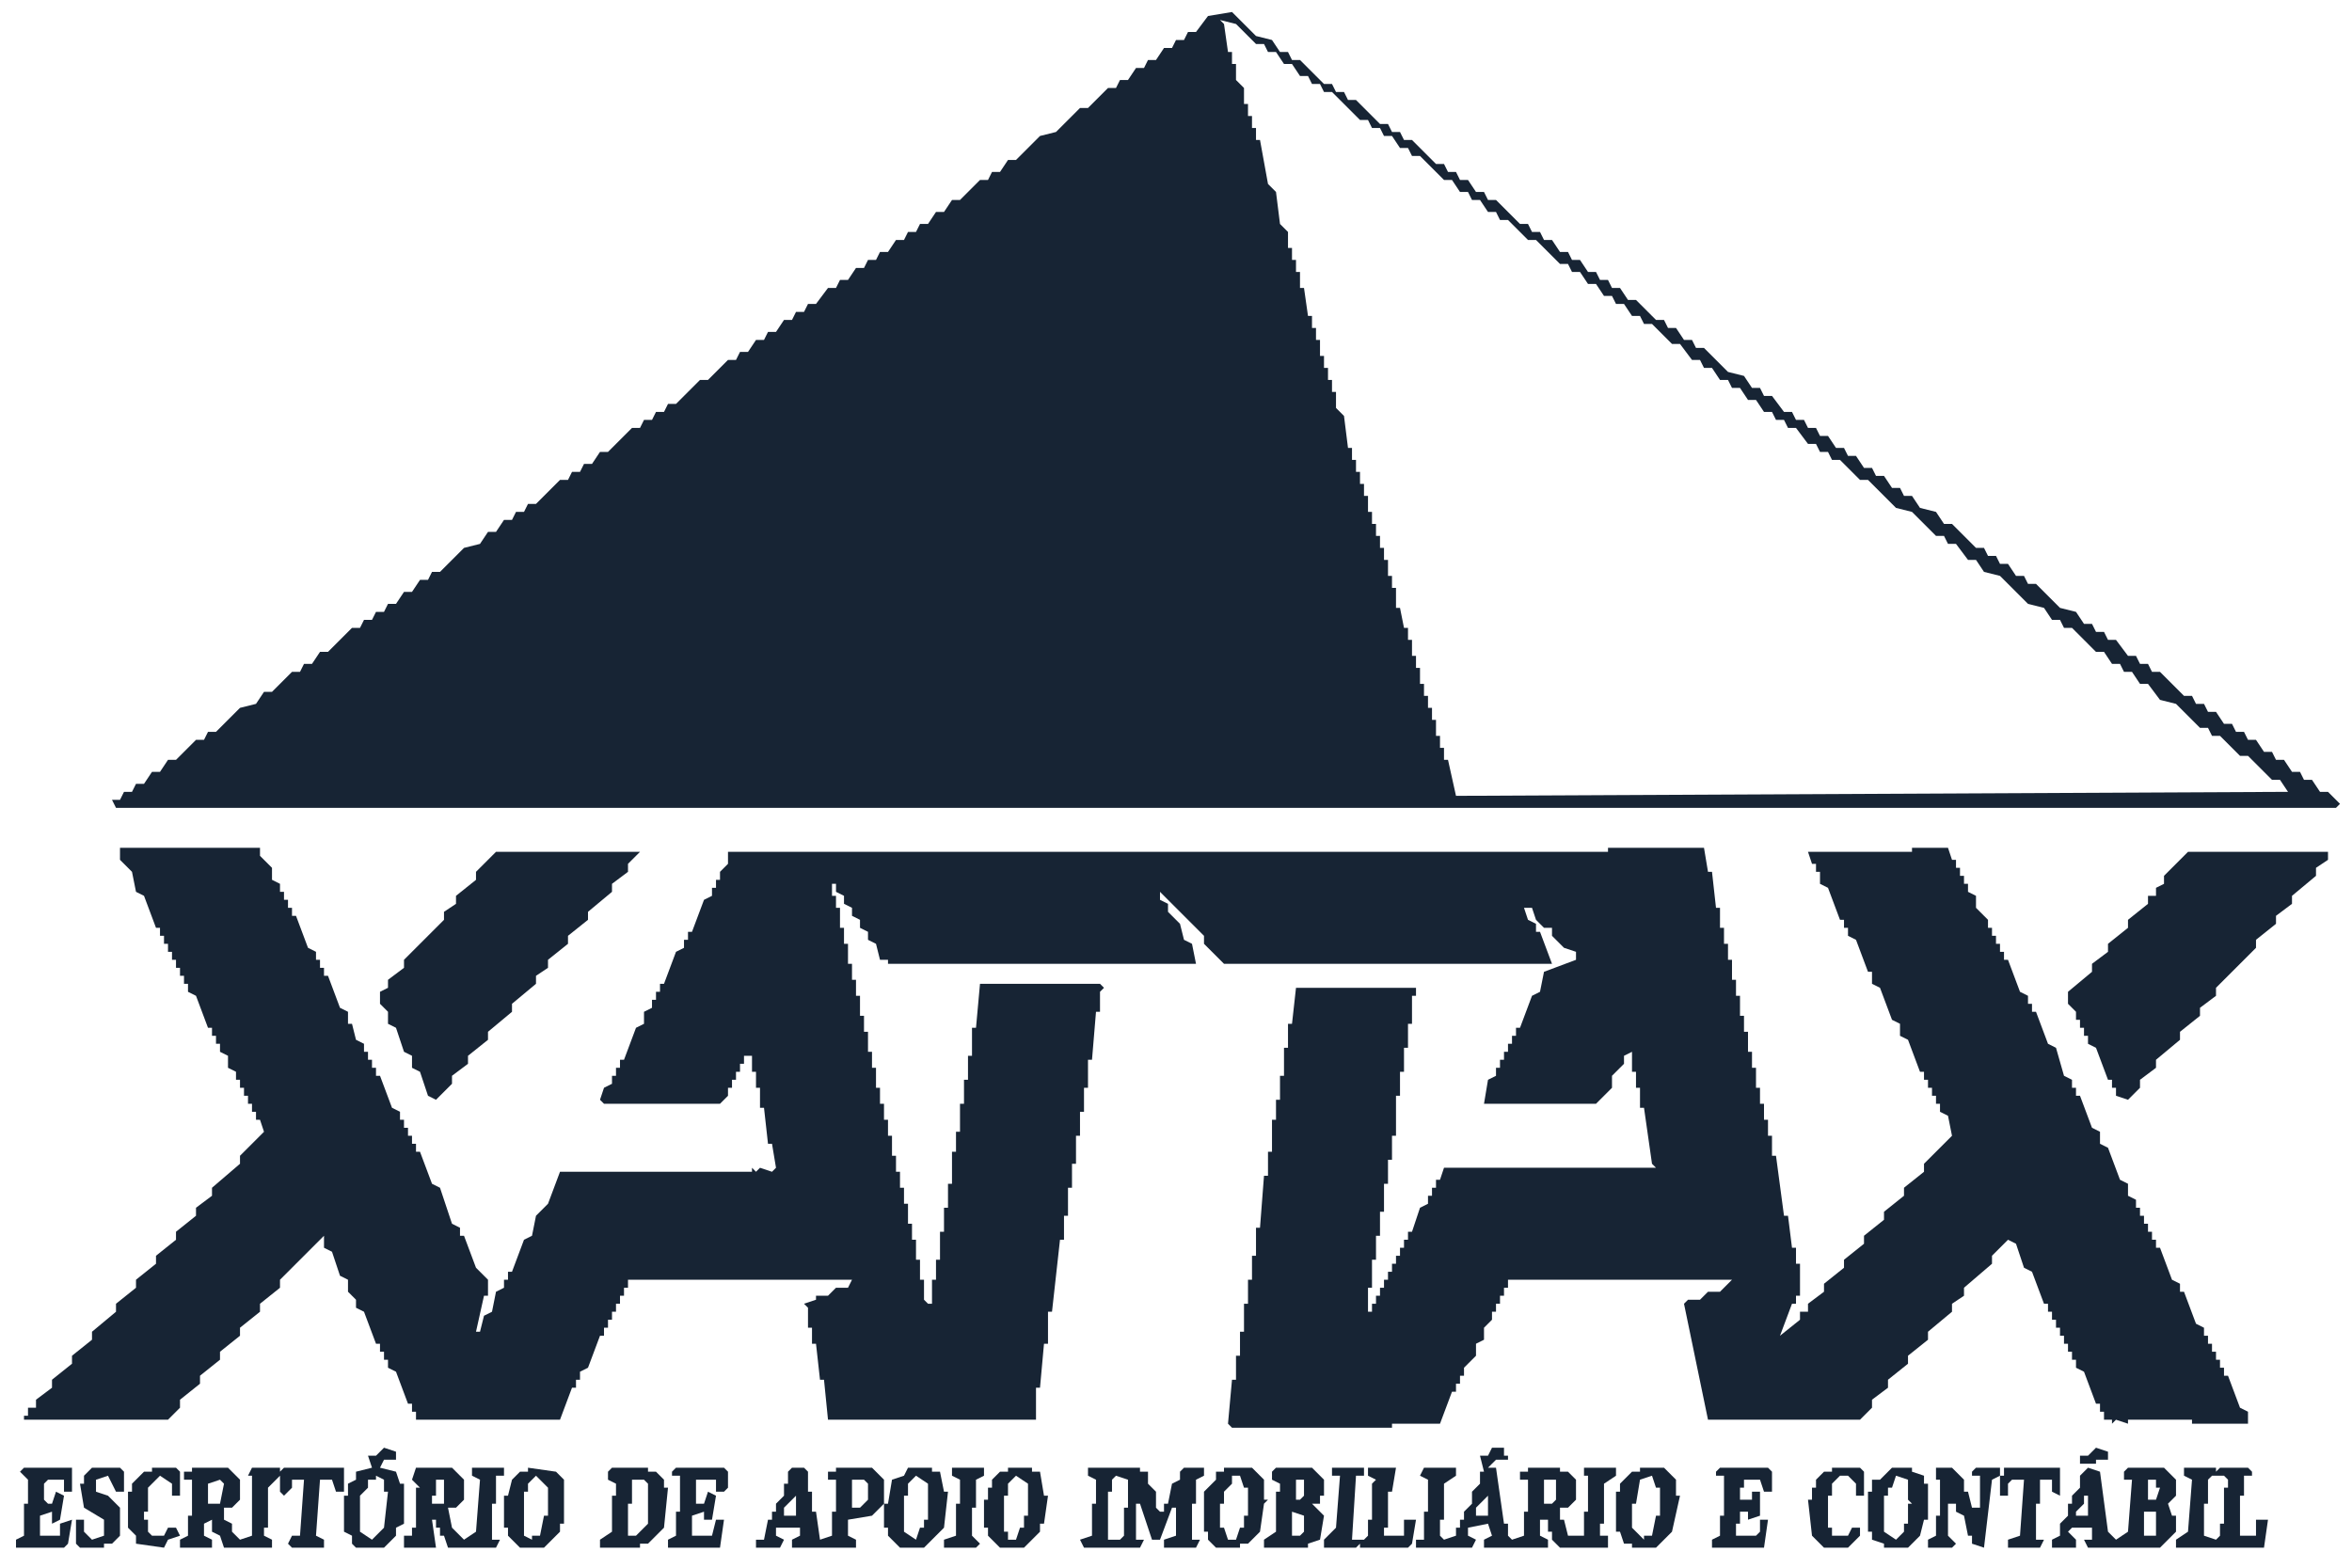
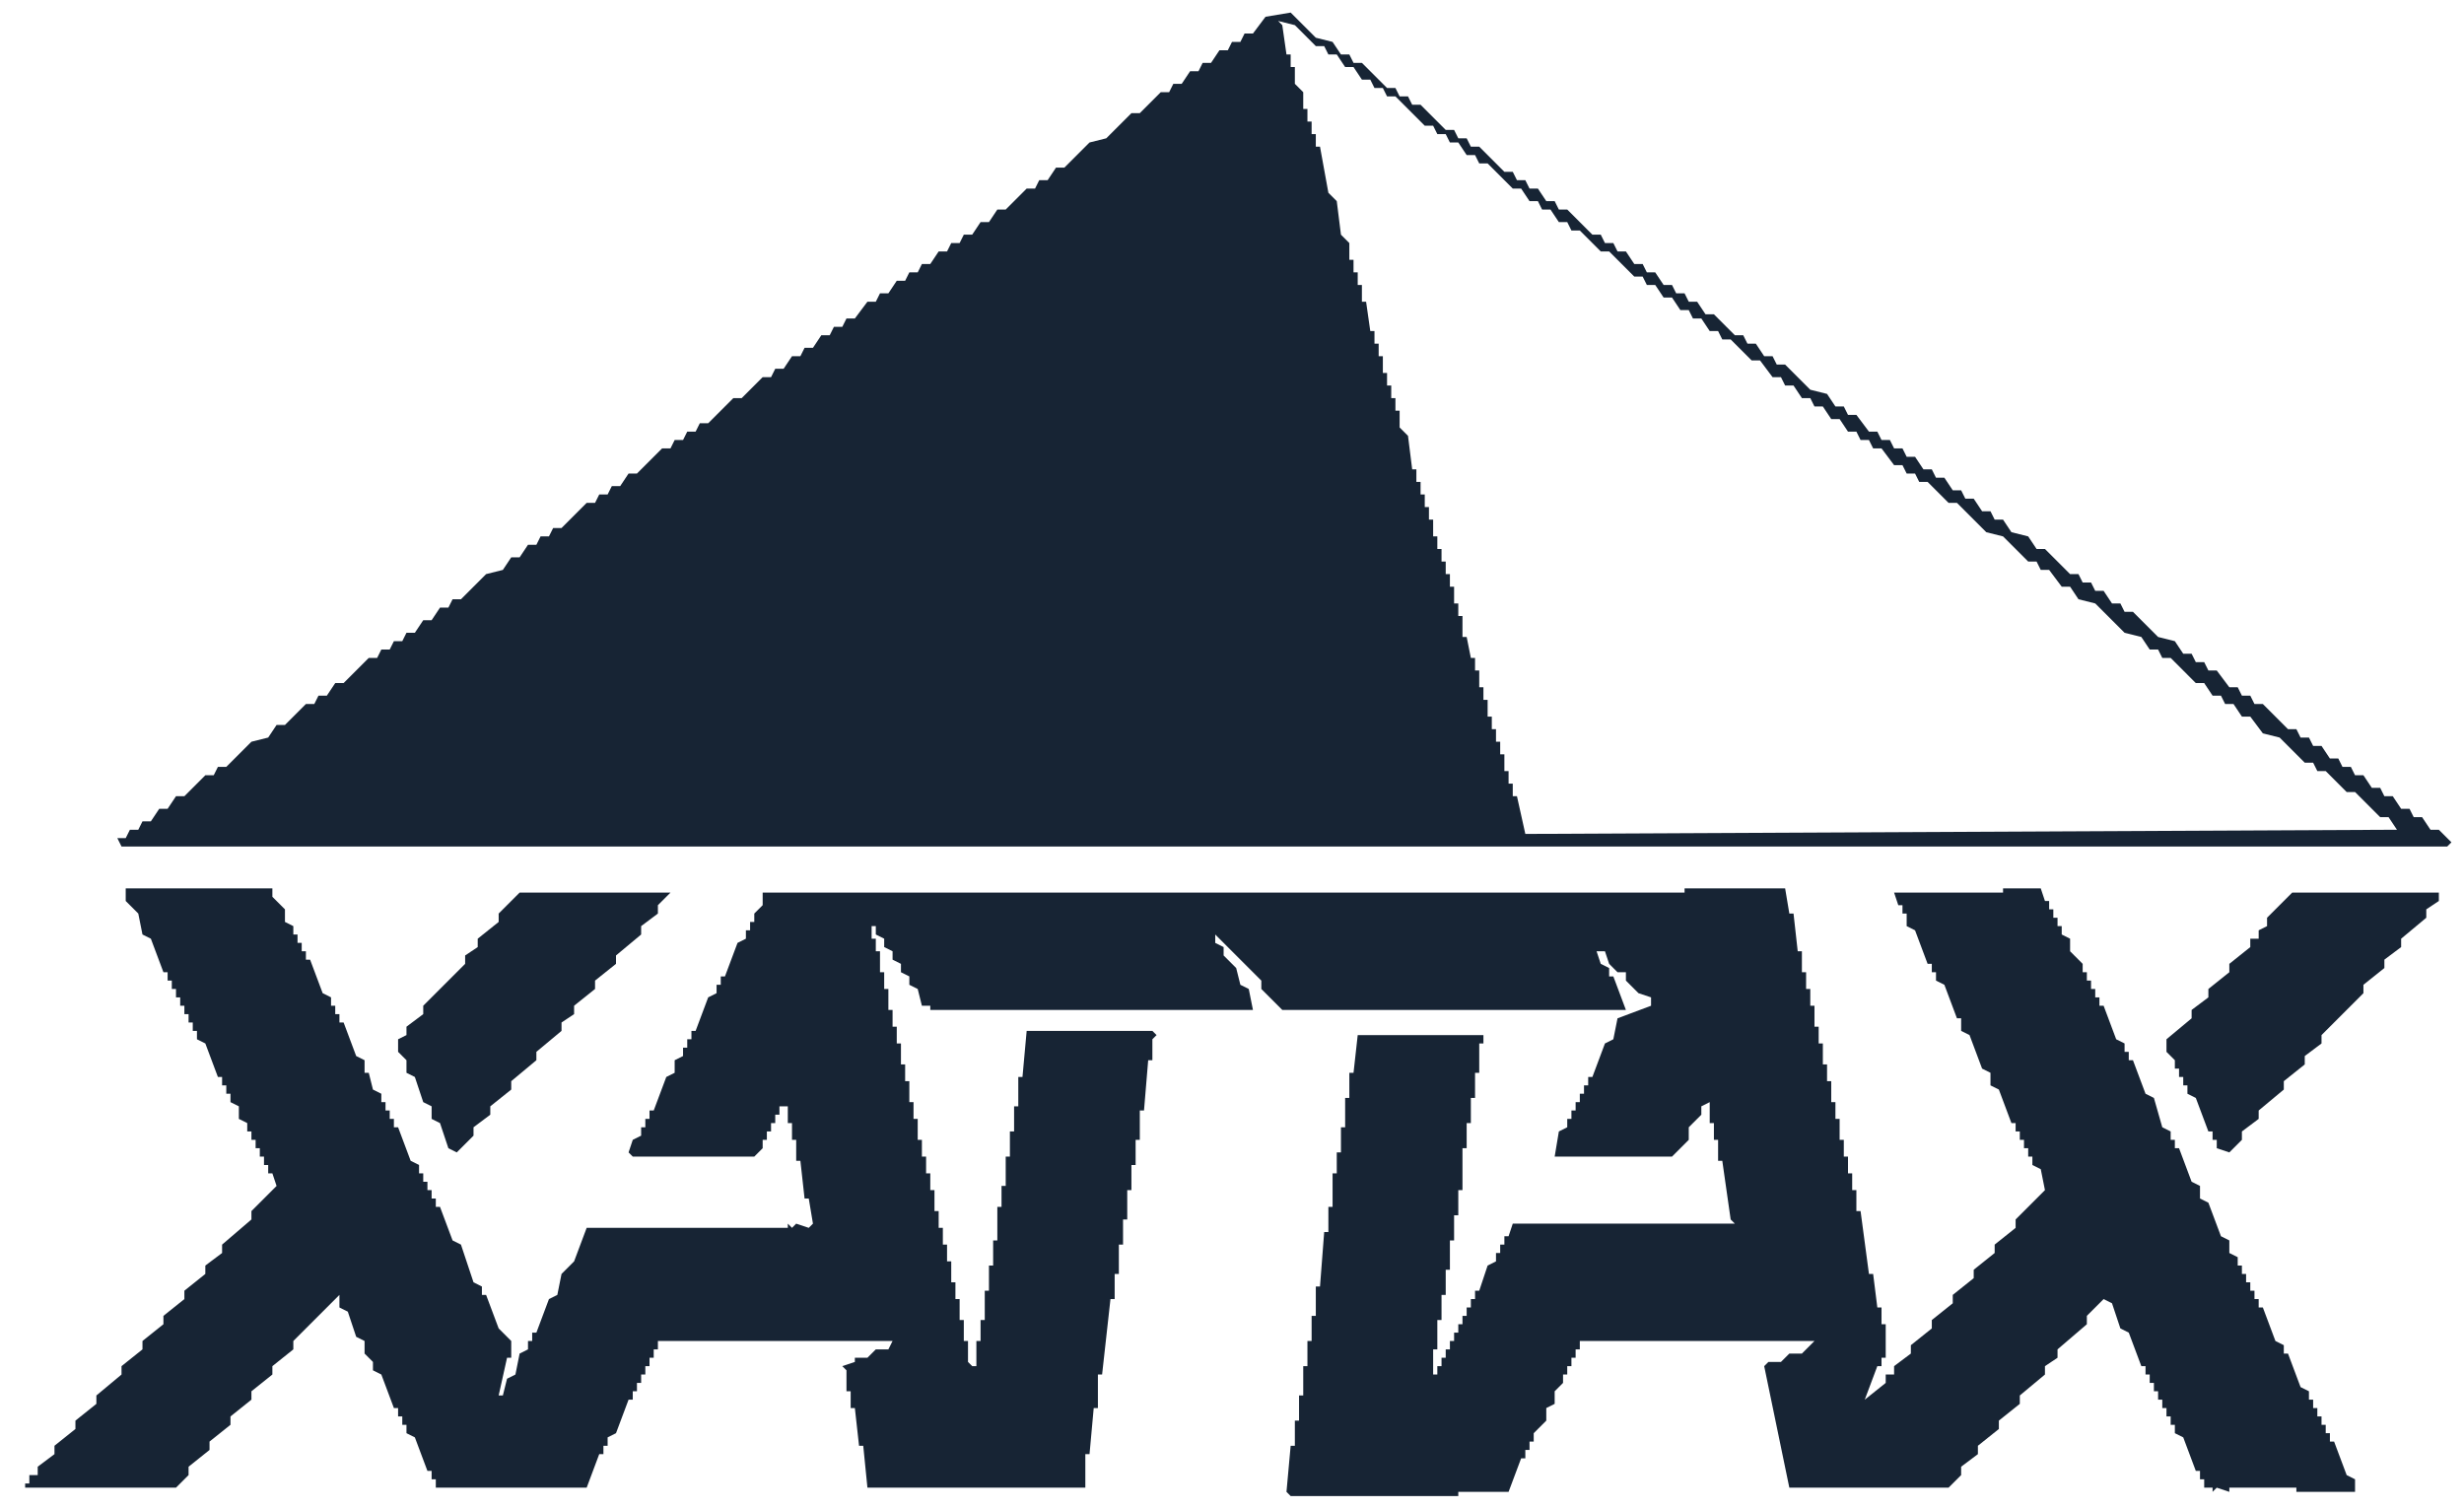
- <svg xmlns="http://www.w3.org/2000/svg" viewBox="20 32 588 392" role="img" aria-labelledby="title">
-   <path fill="#172434" fill-rule="evenodd" d="M24,417 26,416 26,408 27,408 27,402 25,400 26,399 38,399 38,405 36,405 36,402 32,402 31,403 31,407 32,408 33,408 34,405 36,406 35,412 33,413 33,410 30,411 30,416 35,416 35,413 38,412 37,418 36,419 24,419ZM26,386 27,386 27,384 29,384 29,382 33,379 33,377 38,373 38,371 43,367 43,365 49,360 49,358 54,354 54,352 59,348 59,346 64,342 64,340 69,336 69,334 73,331 73,329 80,323 80,321 86,315 85,312 84,312 84,310 83,310 83,308 82,308 82,306 81,306 81,304 80,304 80,302 79,302 79,300 77,299 77,296 75,295 75,293 74,293 74,291 73,291 73,289 72,289 69,281 67,280 67,278 66,278 66,276 65,276 65,274 64,274 64,272 63,272 63,270 62,270 62,268 61,268 61,266 60,266 60,264 59,264 56,256 54,255 53,250 50,247 50,244 85,244 85,246 88,249 88,252 90,253 90,255 91,255 91,257 92,257 92,259 93,259 93,261 94,261 97,269 99,270 99,272 100,272 100,274 101,274 101,276 102,276 105,284 107,285 107,288 108,288 109,292 111,293 111,295 112,295 112,297 113,297 113,299 114,299 114,301 115,301 118,309 120,310 120,312 121,312 121,314 122,314 122,316 123,316 123,318 124,318 124,320 125,320 128,328 130,329 133,338 135,339 135,341 136,341 139,349 142,352 142,356 141,356 139,365 140,365 141,361 143,360 144,355 146,354 146,352 147,352 147,350 148,350 151,342 153,341 154,336 157,333 160,325 208,325 208,324 209,325 210,324 213,325 214,324 213,318 212,318 211,309 210,309 210,304 209,304 209,300 208,300 208,296 206,296 206,298 205,298 205,300 204,300 204,302 203,302 203,304 202,304 202,306 200,308 171,308 170,307 171,304 173,303 173,301 174,301 174,299 175,299 175,297 176,297 179,289 181,288 181,285 183,284 183,282 184,282 184,280 185,280 185,278 186,278 189,270 191,269 191,267 192,267 192,265 193,265 196,257 198,256 198,254 199,254 199,252 200,252 200,250 202,248 202,245 422,245 422,244 446,244 447,250 448,250 449,259 450,259 450,264 451,264 451,268 452,268 452,272 453,272 453,277 454,277 454,281 455,281 455,286 456,286 456,290 457,290 457,295 458,295 458,299 459,299 459,304 460,304 460,308 461,308 461,312 462,312 462,316 463,316 463,321 464,321 466,336 467,336 468,344 469,344 469,348 470,348 470,356 469,356 469,358 468,358 465,366 470,362 470,360 472,360 472,358 476,355 476,353 481,349 481,347 486,343 486,341 491,337 491,335 496,331 496,329 501,325 501,323 508,316 507,311 505,310 505,308 504,308 504,306 503,306 503,304 502,304 502,302 501,302 501,300 500,300 497,292 495,291 495,288 493,287 490,279 488,278 488,275 487,275 484,267 482,266 482,264 481,264 481,262 480,262 477,254 475,253 475,250 474,250 474,248 473,248 472,245 498,245 498,244 507,244 508,247 509,247 509,249 510,249 510,251 511,251 511,253 512,253 512,255 514,256 514,259 517,262 517,264 518,264 518,266 519,266 519,268 520,268 520,270 521,270 521,272 522,272 525,280 527,281 527,283 528,283 528,285 529,285 532,293 534,294 536,301 538,302 538,304 539,304 539,306 540,306 543,314 545,315 545,318 547,319 550,327 552,328 552,331 554,332 554,334 555,334 555,336 556,336 556,338 557,338 557,340 558,340 558,342 559,342 559,344 560,344 563,352 565,353 565,355 566,355 569,363 571,364 571,366 572,366 572,368 573,368 573,370 574,370 574,372 575,372 575,374 576,374 576,376 577,376 580,384 582,385 582,388 568,388 568,387 552,387 552,388 549,387 548,388 548,387 546,387 546,385 545,385 545,383 544,383 541,375 539,374 539,372 538,372 538,370 537,370 537,368 536,368 536,366 535,366 535,364 534,364 534,362 533,362 533,360 532,360 532,358 531,358 528,350 526,349 524,343 522,342 518,346 518,348 511,354 511,356 508,358 508,360 502,365 502,367 497,371 497,373 492,377 492,379 488,382 488,384 485,387 447,387 441,358 442,357 445,357 447,355 450,355 453,352 397,352 397,354 396,354 396,356 395,356 395,358 394,358 394,360 393,360 393,362 391,364 391,367 389,368 389,371 386,374 386,376 385,376 385,378 384,378 384,380 383,380 380,388 368,388 368,389 328,389 327,388 328,377 329,377 329,371 330,371 330,365 331,365 331,358 332,358 332,352 333,352 333,346 334,346 334,339 335,339 336,326 337,326 337,320 338,320 338,312 339,312 339,307 340,307 340,301 341,301 341,294 342,294 342,288 343,288 344,279 374,279 374,281 373,281 373,288 372,288 372,294 371,294 371,300 370,300 370,306 369,306 369,316 368,316 368,322 367,322 367,328 366,328 366,335 365,335 365,341 364,341 364,347 363,347 363,354 362,354 362,360 363,360 363,358 364,358 364,356 365,356 365,354 366,354 366,352 367,352 367,350 368,350 368,348 369,348 369,346 370,346 370,344 371,344 371,342 372,342 372,340 373,340 375,334 377,333 377,331 378,331 378,329 379,329 379,327 380,327 381,324 434,324 433,323 431,309 430,309 430,304 429,304 429,300 428,300 428,295 426,296 426,298 423,301 423,304 419,308 391,308 392,302 394,301 394,299 395,299 395,297 396,297 396,295 397,295 397,293 398,293 398,291 399,291 399,289 400,289 403,281 405,280 406,275 414,272 414,270 411,269 408,266 408,264 406,264 404,262 403,259 401,259 402,262 404,263 404,265 405,265 408,273 326,273 321,268 321,266 310,255 310,257 312,258 312,260 315,263 316,267 318,268 319,273 242,273 242,272 240,272 239,268 237,267 237,265 235,264 235,262 233,261 233,259 231,258 231,256 229,255 229,253 228,253 228,256 229,256 229,259 230,259 230,264 231,264 231,268 232,268 232,273 233,273 233,277 234,277 234,281 235,281 235,286 236,286 236,290 237,290 237,295 238,295 238,299 239,299 239,304 240,304 240,308 241,308 241,312 242,312 242,316 243,316 243,321 244,321 244,325 245,325 245,329 246,329 246,333 247,333 247,338 248,338 248,342 249,342 249,347 250,347 250,352 251,352 251,357 252,358 253,358 253,352 254,352 254,347 255,347 255,340 256,340 256,334 257,334 257,328 258,328 258,320 259,320 259,315 260,315 260,308 261,308 261,302 262,302 262,296 263,296 263,289 264,289 265,278 295,278 296,279 295,280 295,285 294,285 293,297 292,297 292,304 291,304 291,310 290,310 290,316 289,316 289,323 288,323 288,329 287,329 287,336 286,336 286,342 285,342 283,360 282,360 282,368 281,368 280,379 279,379 279,387 227,387 226,377 225,377 224,368 223,368 223,364 222,364 222,359 221,358 224,357 224,356 227,356 229,354 232,354 233,352 177,352 177,354 176,354 176,356 175,356 175,358 174,358 174,360 173,360 173,362 172,362 172,364 171,364 171,366 170,366 167,374 165,375 165,377 164,377 164,379 163,379 160,387 124,387 124,385 123,385 123,383 122,383 119,375 117,374 117,372 116,372 116,370 115,370 115,368 114,368 111,360 109,359 109,357 107,355 107,352 105,351 103,345 101,344 101,341 90,352 90,354 85,358 85,360 80,364 80,366 75,370 75,372 70,376 70,378 65,382 65,384 62,387 26,387ZM39,412 41,412 41,415 43,417 46,416 46,412 41,409 40,403 41,403 41,401 43,399 50,399 51,400 51,405 49,405 47,401 44,402 44,405 47,406 50,409 50,416 48,418 46,418 46,419 40,419 39,418ZM48,232 50,232 51,230 53,230 54,228 56,228 58,225 60,225 62,222 64,222 69,217 71,217 72,215 74,215 80,209 84,208 86,205 88,205 93,200 95,200 96,198 98,198 100,195 102,195 108,189 110,189 111,187 113,187 114,185 116,185 117,183 119,183 121,180 123,180 125,177 127,177 128,175 130,175 136,169 140,168 142,165 144,165 146,162 148,162 149,160 151,160 152,158 154,158 160,152 162,152 163,150 165,150 166,148 168,148 170,145 172,145 178,139 180,139 181,137 183,137 184,135 186,135 187,133 189,133 195,127 197,127 202,122 204,122 205,120 207,120 209,117 211,117 212,115 214,115 216,112 218,112 219,110 221,110 222,108 224,108 227,104 229,104 230,102 232,102 234,99 236,99 237,97 239,97 240,95 242,95 244,92 246,92 247,90 249,90 250,88 252,88 254,85 256,85 258,82 260,82 265,77 267,77 268,75 270,75 272,72 274,72 280,66 284,65 290,59 292,59 297,54 299,54 300,52 302,52 304,49 306,49 307,47 309,47 311,44 313,44 314,42 316,42 317,40 319,40 322,36 328,35 334,41 338,42 340,45 342,45 343,47 345,47 351,53 353,53 354,55 356,55 357,57 359,57 365,63 367,63 368,65 370,65 371,67 373,67 379,73 381,73 382,75 384,75 385,77 387,77 389,80 391,80 392,82 394,82 400,88 402,88 403,90 405,90 406,92 408,92 410,95 412,95 413,97 415,97 417,100 419,100 420,102 422,102 423,104 425,104 427,107 429,107 434,112 436,112 437,114 439,114 441,117 443,117 444,119 446,119 452,125 456,126 458,129 460,129 461,131 463,131 466,135 468,135 469,137 471,137 472,139 474,139 475,141 477,141 479,144 481,144 482,146 484,146 486,149 488,149 489,151 491,151 493,154 495,154 496,156 498,156 500,159 504,160 506,163 508,163 514,169 516,169 517,171 519,171 520,173 522,173 524,176 526,176 527,178 529,178 535,184 539,185 541,188 543,188 544,190 546,190 547,192 549,192 552,196 554,196 555,198 557,198 558,200 560,200 566,206 568,206 569,208 571,208 572,210 574,210 576,213 578,213 579,215 581,215 582,217 584,217 586,220 588,220 589,222 591,222 593,225 595,225 596,227 598,227 600,230 602,230 605,233 604,234 49,234ZM52,405 53,405 53,403 56,400 58,400 58,399 64,399 65,400 65,406 63,406 63,403 60,401 57,404 57,410 56,410 56,412 57,412 57,415 58,416 61,416 62,414 64,414 65,416 62,417 61,419 54,418 54,416 52,414ZM65,417 67,416 67,411 68,411 68,402 66,402 66,400 68,400 68,399 77,399 80,402 80,407 78,409 76,409 76,412 78,413 78,415 80,417 83,416 83,401 82,401 83,399 90,399 90,400 91,399 106,399 106,405 104,405 103,402 100,402 99,416 101,417 101,419 93,419 92,418 93,416 95,416 96,402 93,402 93,404 91,406 90,405 90,401 87,404 87,414 86,414 86,416 88,417 88,419 76,419 75,416 73,415 73,412 71,413 71,416 73,417 73,419 65,419ZM72,403 72,408 75,408 76,403 75,402ZM106,406 107,406 107,403 109,402 109,400 113,399 112,396 114,396 116,394 119,395 119,397 116,397 115,399 119,400 120,403 121,403 121,413 119,414 119,416 116,419 109,419 108,418 108,416 106,415ZM110,406 110,415 113,417 116,414 117,405 116,405 116,402 114,401 114,402 112,402 112,404ZM115,280 117,279 117,277 121,274 121,272 131,262 131,260 134,258 134,256 139,252 139,250 144,245 180,245 177,248 177,250 173,253 173,255 167,260 167,262 162,266 162,268 157,272 157,274 154,276 154,278 148,283 148,285 142,290 142,292 137,296 137,298 133,301 133,303 129,307 127,306 125,300 123,299 123,296 121,295 119,289 117,288 117,285 115,283ZM121,416 123,416 123,414 124,414 124,404 125,404 123,402 124,399 133,399 136,402 136,407 134,409 132,409 133,414 136,417 139,415 140,402 138,401 138,399 146,399 146,401 144,401 144,408 143,408 143,417 145,417 144,419 132,419 131,416 130,416 130,414 129,414 129,412 128,412 129,419 121,419ZM128,406 128,408 131,408 131,402 129,402 129,406ZM146,406 147,406 148,402 150,400 152,400 152,399 159,400 161,402 161,413 160,413 160,415 156,419 150,419 147,416 147,414 146,414ZM151,405 151,416 153,417 153,416 155,416 156,411 157,411 157,404 154,401 152,403 152,405ZM170,417 173,415 173,406 174,406 174,403 172,402 172,400 173,399 182,399 182,400 184,400 186,402 186,404 187,404 186,414 182,418 180,418 180,419 170,419ZM177,408 177,416 179,416 182,413 182,403 181,402 178,402 178,408ZM187,417 189,416 189,410 190,410 190,401 188,401 188,400 189,399 201,399 202,400 202,404 201,405 199,405 199,402 194,402 194,408 196,408 197,405 199,406 198,412 196,412 196,410 193,411 193,416 198,416 199,412 201,412 200,419 187,419ZM209,417 211,417 212,412 213,412 213,410 214,410 214,408 216,406 216,403 217,403 217,400 218,399 221,399 222,400 222,405 223,405 223,410 224,410 225,417 228,416 228,410 229,410 229,402 227,402 227,400 229,400 229,399 238,399 241,402 241,408 238,411 232,412 232,416 234,417 234,419 218,419 218,417 220,416 220,414 214,414 214,416 216,417 215,419 209,419ZM216,409 216,411 219,411 219,406ZM233,402 233,409 235,409 237,407 237,403 236,402ZM241,408 242,408 243,402 246,401 247,399 253,399 253,400 255,400 256,405 257,405 256,414 251,419 245,419 242,416 242,414 241,414ZM246,406 246,415 249,417 250,414 251,414 251,412 252,412 252,403 249,401 247,403 247,406ZM256,417 259,416 259,408 260,408 260,402 258,401 258,399 266,399 266,401 264,402 264,409 263,409 263,416 265,418 264,419 256,419ZM266,407 267,407 267,404 268,404 268,402 270,400 272,400 272,399 278,399 278,400 280,400 281,406 282,406 281,413 280,413 280,415 276,419 270,419 267,416 267,414 266,414ZM271,406 271,415 272,415 272,417 274,417 275,414 276,414 276,411 277,411 277,403 274,401 272,403 272,406ZM290,417 293,416 293,408 294,408 294,402 292,401 292,399 305,399 305,400 307,400 307,403 309,405 309,409 310,410 311,410 311,408 312,408 313,403 315,402 315,400 316,399 321,399 321,401 319,402 319,408 318,408 318,417 320,417 319,419 311,419 311,417 314,416 314,409 313,409 310,417 308,417 305,408 304,408 304,417 306,417 305,419 291,419ZM297,405 297,417 300,417 301,416 301,409 302,409 302,402 299,401 298,402 298,405ZM321,405 324,402 324,400 326,400 326,399 333,399 336,402 336,407 337,407 336,408 335,415 332,418 330,418 330,419 324,419 322,417 322,415 321,415ZM325,37 326,38 327,45 328,45 328,48 329,48 329,52 331,54 331,58 332,58 332,61 333,61 333,64 334,64 334,67 335,67 337,78 339,80 340,88 342,90 342,94 343,94 343,97 344,97 344,100 345,100 345,104 346,104 347,111 348,111 348,114 349,114 349,117 350,117 350,121 351,121 351,124 352,124 352,127 353,127 353,130 354,130 354,134 356,136 357,144 358,144 358,147 359,147 359,150 360,150 360,153 361,153 361,156 362,156 362,160 363,160 363,163 364,163 364,166 365,166 365,169 366,169 366,172 367,172 367,176 368,176 368,179 369,179 369,184 370,184 371,189 372,189 372,192 373,192 373,196 374,196 374,199 375,199 375,203 376,203 376,206 377,206 377,209 378,209 378,212 379,212 379,216 380,216 380,219 381,219 381,222 382,222 384,231 592,230 590,227 588,227 582,221 580,221 575,216 573,216 572,214 570,214 564,208 560,207 557,203 555,203 553,200 551,200 550,198 548,198 546,195 544,195 538,189 536,189 535,187 533,187 531,184 527,183 520,176 516,175 514,172 512,172 509,168 507,168 506,166 504,166 498,160 494,159 487,152 485,152 480,147 478,147 477,145 475,145 474,143 472,143 469,139 467,139 466,137 464,137 463,135 461,135 459,132 457,132 455,129 453,129 452,127 450,127 448,124 446,124 445,122 443,122 440,118 438,118 433,113 431,113 430,111 428,111 426,108 424,108 423,106 421,106 419,103 417,103 415,100 413,100 412,98 410,98 404,92 402,92 397,87 395,87 394,85 392,85 390,82 388,82 387,80 385,80 383,77 381,77 375,71 373,71 372,69 370,69 368,66 366,66 365,64 363,64 362,62 360,62 353,55 351,55 350,53 348,53 347,51 345,51 343,48 341,48 339,45 337,45 336,43 334,43 329,38ZM325,408 325,414 326,414 327,417 329,417 330,414 331,414 331,411 332,411 332,404 331,404 330,401 328,401 328,403 326,405 326,408ZM336,417 339,415 339,405 340,405 340,403 338,402 338,400 339,399 348,399 351,402 351,406 350,406 350,408 348,408 351,411 350,417 347,418 347,419 336,419ZM343,410 343,416 345,416 346,415 346,411ZM344,402 344,407 345,407 346,406 346,402ZM351,417 354,414 355,401 353,401 353,399 361,399 361,401 359,401 358,417 361,417 362,416 362,412 363,412 363,403 364,402 362,401 362,399 369,399 368,405 367,405 367,414 366,414 366,416 371,416 371,412 374,412 373,418 372,419 360,419 360,418 359,419 351,419ZM374,417 376,417 376,410 377,410 377,402 375,401 376,399 384,399 384,401 381,403 381,412 380,412 380,416 381,417 384,416 384,414 385,414 385,412 386,412 386,410 388,408 388,405 390,403 390,400 391,400 390,396 392,396 393,394 396,394 396,396 397,396 397,397 394,397 392,399 394,399 396,413 397,413 397,416 398,417 401,416 401,410 402,410 402,402 400,402 400,400 402,400 402,399 410,399 410,400 412,400 414,402 414,407 412,409 410,409 410,412 411,412 412,416 416,416 416,410 417,410 417,401 416,401 416,399 424,399 424,401 421,403 421,413 420,413 420,416 422,416 422,419 410,419 408,417 408,415 407,415 407,412 405,412 405,416 407,417 407,419 391,419 391,417 393,416 392,413 387,414 387,416 389,417 388,419 374,419ZM389,409 389,411 392,411 392,406ZM406,402 406,408 408,408 409,407 409,402ZM424,405 425,405 425,403 428,400 430,400 430,399 436,399 439,402 439,406 440,406 438,415 434,419 428,419 428,418 426,418 425,415 424,415ZM428,408 428,414 431,417 431,416 433,416 434,411 435,411 435,404 434,404 433,401 430,402 429,408ZM448,417 450,416 450,411 451,411 451,401 449,401 449,400 450,399 462,399 463,400 463,405 461,405 460,402 456,402 456,404 455,404 455,407 458,407 458,405 460,405 460,411 457,412 457,410 455,410 455,413 454,413 454,416 459,416 460,415 460,412 462,412 461,419 448,419ZM472,407 473,407 473,404 474,404 474,402 476,400 478,400 478,399 485,399 486,400 486,406 484,406 484,403 482,401 480,401 478,403 478,406 477,406 477,414 478,414 478,416 482,416 483,414 485,414 485,416 482,419 476,419 473,416ZM487,405 488,405 488,402 490,402 493,399 498,399 498,400 501,401 501,403 502,403 502,412 501,412 500,416 497,419 491,419 491,418 488,417 488,415 487,415ZM491,406 491,415 494,417 496,415 496,413 497,413 497,408 498,408 497,407 497,402 494,401 493,404 492,404 492,406ZM502,417 504,416 504,411 505,411 505,402 504,402 504,399 508,399 511,402 511,405 512,405 513,409 515,409 515,401 513,401 513,400 514,399 520,399 520,401 518,402 516,419 513,418 513,416 512,416 511,411 509,410 509,408 507,408 507,416 509,418 508,419 502,419ZM520,401 521,401 521,399 535,399 535,406 533,405 533,402 530,402 530,408 529,408 529,417 531,417 530,419 522,419 522,417 525,416 526,402 523,402 522,403 522,406 520,406ZM533,417 535,416 535,413 537,411 537,408 538,408 538,406 540,404 540,401 542,399 545,400 547,415 549,417 552,415 553,402 551,402 551,400 552,399 561,399 564,402 564,406 562,408 563,411 564,411 564,415 560,419 542,419 541,417 543,417 543,414 538,414 537,415 539,417 539,419 533,419ZM537,280 543,275 543,273 547,270 547,268 552,264 552,262 557,258 557,256 559,256 559,254 561,253 561,251 567,245 602,245 602,247 599,249 599,251 593,256 593,258 589,261 589,263 584,267 584,269 574,279 574,281 570,284 570,286 565,290 565,292 559,297 559,299 555,302 555,304 552,307 549,306 549,304 548,304 548,302 547,302 544,294 542,293 542,291 541,291 541,289 540,289 540,287 539,287 539,285 537,283ZM539,410 539,411 542,411 542,406 541,406 541,408ZM540,396 542,396 544,394 547,395 547,397 544,397 544,398 540,398ZM556,410 556,416 559,416 559,410ZM557,402 557,407 559,407 560,404 559,404 559,402ZM564,417 567,415 568,402 566,401 566,399 574,399 574,400 575,399 582,399 583,400 583,401 581,401 581,406 580,406 580,416 584,416 584,412 587,412 586,419 564,419ZM571,408 571,416 574,417 575,416 575,413 576,413 576,404 577,404 577,402 576,401 573,401 572,402 572,408Z" />
+ <svg xmlns="http://www.w3.org/2000/svg" viewBox="20 32 588 360" role="img" aria-labelledby="title">
+   <path fill="#172434" fill-rule="evenodd" d="M26,386 27,386 27,384 29,384 29,382 33,379 33,377 38,373 38,371 43,367 43,365 49,360 49,358 54,354 54,352 59,348 59,346 64,342 64,340 69,336 69,334 73,331 73,329 80,323 80,321 86,315 85,312 84,312 84,310 83,310 83,308 82,308 82,306 81,306 81,304 80,304 80,302 79,302 79,300 77,299 77,296 75,295 75,293 74,293 74,291 73,291 73,289 72,289 69,281 67,280 67,278 66,278 66,276 65,276 65,274 64,274 64,272 63,272 63,270 62,270 62,268 61,268 61,266 60,266 60,264 59,264 56,256 54,255 53,250 50,247 50,244 85,244 85,246 88,249 88,252 90,253 90,255 91,255 91,257 92,257 92,259 93,259 93,261 94,261 97,269 99,270 99,272 100,272 100,274 101,274 101,276 102,276 105,284 107,285 107,288 108,288 109,292 111,293 111,295 112,295 112,297 113,297 113,299 114,299 114,301 115,301 118,309 120,310 120,312 121,312 121,314 122,314 122,316 123,316 123,318 124,318 124,320 125,320 128,328 130,329 133,338 135,339 135,341 136,341 139,349 142,352 142,356 141,356 139,365 140,365 141,361 143,360 144,355 146,354 146,352 147,352 147,350 148,350 151,342 153,341 154,336 157,333 160,325 208,325 208,324 209,325 210,324 213,325 214,324 213,318 212,318 211,309 210,309 210,304 209,304 209,300 208,300 208,296 206,296 206,298 205,298 205,300 204,300 204,302 203,302 203,304 202,304 202,306 200,308 171,308 170,307 171,304 173,303 173,301 174,301 174,299 175,299 175,297 176,297 179,289 181,288 181,285 183,284 183,282 184,282 184,280 185,280 185,278 186,278 189,270 191,269 191,267 192,267 192,265 193,265 196,257 198,256 198,254 199,254 199,252 200,252 200,250 202,248 202,245 422,245 422,244 446,244 447,250 448,250 449,259 450,259 450,264 451,264 451,268 452,268 452,272 453,272 453,277 454,277 454,281 455,281 455,286 456,286 456,290 457,290 457,295 458,295 458,299 459,299 459,304 460,304 460,308 461,308 461,312 462,312 462,316 463,316 463,321 464,321 466,336 467,336 468,344 469,344 469,348 470,348 470,356 469,356 469,358 468,358 465,366 470,362 470,360 472,360 472,358 476,355 476,353 481,349 481,347 486,343 486,341 491,337 491,335 496,331 496,329 501,325 501,323 508,316 507,311 505,310 505,308 504,308 504,306 503,306 503,304 502,304 502,302 501,302 501,300 500,300 497,292 495,291 495,288 493,287 490,279 488,278 488,275 487,275 484,267 482,266 482,264 481,264 481,262 480,262 477,254 475,253 475,250 474,250 474,248 473,248 472,245 498,245 498,244 507,244 508,247 509,247 509,249 510,249 510,251 511,251 511,253 512,253 512,255 514,256 514,259 517,262 517,264 518,264 518,266 519,266 519,268 520,268 520,270 521,270 521,272 522,272 525,280 527,281 527,283 528,283 528,285 529,285 532,293 534,294 536,301 538,302 538,304 539,304 539,306 540,306 543,314 545,315 545,318 547,319 550,327 552,328 552,331 554,332 554,334 555,334 555,336 556,336 556,338 557,338 557,340 558,340 558,342 559,342 559,344 560,344 563,352 565,353 565,355 566,355 569,363 571,364 571,366 572,366 572,368 573,368 573,370 574,370 574,372 575,372 575,374 576,374 576,376 577,376 580,384 582,385 582,388 568,388 568,387 552,387 552,388 549,387 548,388 548,387 546,387 546,385 545,385 545,383 544,383 541,375 539,374 539,372 538,372 538,370 537,370 537,368 536,368 536,366 535,366 535,364 534,364 534,362 533,362 533,360 532,360 532,358 531,358 528,350 526,349 524,343 522,342 518,346 518,348 511,354 511,356 508,358 508,360 502,365 502,367 497,371 497,373 492,377 492,379 488,382 488,384 485,387 447,387 441,358 442,357 445,357 447,355 450,355 453,352 397,352 397,354 396,354 396,356 395,356 395,358 394,358 394,360 393,360 393,362 391,364 391,367 389,368 389,371 386,374 386,376 385,376 385,378 384,378 384,380 383,380 380,388 368,388 368,389 328,389 327,388 328,377 329,377 329,371 330,371 330,365 331,365 331,358 332,358 332,352 333,352 333,346 334,346 334,339 335,339 336,326 337,326 337,320 338,320 338,312 339,312 339,307 340,307 340,301 341,301 341,294 342,294 342,288 343,288 344,279 374,279 374,281 373,281 373,288 372,288 372,294 371,294 371,300 370,300 370,306 369,306 369,316 368,316 368,322 367,322 367,328 366,328 366,335 365,335 365,341 364,341 364,347 363,347 363,354 362,354 362,360 363,360 363,358 364,358 364,356 365,356 365,354 366,354 366,352 367,352 367,350 368,350 368,348 369,348 369,346 370,346 370,344 371,344 371,342 372,342 372,340 373,340 375,334 377,333 377,331 378,331 378,329 379,329 379,327 380,327 381,324 434,324 433,323 431,309 430,309 430,304 429,304 429,300 428,300 428,295 426,296 426,298 423,301 423,304 419,308 391,308 392,302 394,301 394,299 395,299 395,297 396,297 396,295 397,295 397,293 398,293 398,291 399,291 399,289 400,289 403,281 405,280 406,275 414,272 414,270 411,269 408,266 408,264 406,264 404,262 403,259 401,259 402,262 404,263 404,265 405,265 408,273 326,273 321,268 321,266 310,255 310,257 312,258 312,260 315,263 316,267 318,268 319,273 242,273 242,272 240,272 239,268 237,267 237,265 235,264 235,262 233,261 233,259 231,258 231,256 229,255 229,253 228,253 228,256 229,256 229,259 230,259 230,264 231,264 231,268 232,268 232,273 233,273 233,277 234,277 234,281 235,281 235,286 236,286 236,290 237,290 237,295 238,295 238,299 239,299 239,304 240,304 240,308 241,308 241,312 242,312 242,316 243,316 243,321 244,321 244,325 245,325 245,329 246,329 246,333 247,333 247,338 248,338 248,342 249,342 249,347 250,347 250,352 251,352 251,357 252,358 253,358 253,352 254,352 254,347 255,347 255,340 256,340 256,334 257,334 257,328 258,328 258,320 259,320 259,315 260,315 260,308 261,308 261,302 262,302 262,296 263,296 263,289 264,289 265,278 295,278 296,279 295,280 295,285 294,285 293,297 292,297 292,304 291,304 291,310 290,310 290,316 289,316 289,323 288,323 288,329 287,329 287,336 286,336 286,342 285,342 283,360 282,360 282,368 281,368 280,379 279,379 279,387 227,387 226,377 225,377 224,368 223,368 223,364 222,364 222,359 221,358 224,357 224,356 227,356 229,354 232,354 233,352 177,352 177,354 176,354 176,356 175,356 175,358 174,358 174,360 173,360 173,362 172,362 172,364 171,364 171,366 170,366 167,374 165,375 165,377 164,377 164,379 163,379 160,387 124,387 124,385 123,385 123,383 122,383 119,375 117,374 117,372 116,372 116,370 115,370 115,368 114,368 111,360 109,359 109,357 107,355 107,352 105,351 103,345 101,344 101,341 90,352 90,354 85,358 85,360 80,364 80,366 75,370 75,372 70,376 70,378 65,382 65,384 62,387 26,387ZM48,232 50,232 51,230 53,230 54,228 56,228 58,225 60,225 62,222 64,222 69,217 71,217 72,215 74,215 80,209 84,208 86,205 88,205 93,200 95,200 96,198 98,198 100,195 102,195 108,189 110,189 111,187 113,187 114,185 116,185 117,183 119,183 121,180 123,180 125,177 127,177 128,175 130,175 136,169 140,168 142,165 144,165 146,162 148,162 149,160 151,160 152,158 154,158 160,152 162,152 163,150 165,150 166,148 168,148 170,145 172,145 178,139 180,139 181,137 183,137 184,135 186,135 187,133 189,133 195,127 197,127 202,122 204,122 205,120 207,120 209,117 211,117 212,115 214,115 216,112 218,112 219,110 221,110 222,108 224,108 227,104 229,104 230,102 232,102 234,99 236,99 237,97 239,97 240,95 242,95 244,92 246,92 247,90 249,90 250,88 252,88 254,85 256,85 258,82 260,82 265,77 267,77 268,75 270,75 272,72 274,72 280,66 284,65 290,59 292,59 297,54 299,54 300,52 302,52 304,49 306,49 307,47 309,47 311,44 313,44 314,42 316,42 317,40 319,40 322,36 328,35 334,41 338,42 340,45 342,45 343,47 345,47 351,53 353,53 354,55 356,55 357,57 359,57 365,63 367,63 368,65 370,65 371,67 373,67 379,73 381,73 382,75 384,75 385,77 387,77 389,80 391,80 392,82 394,82 400,88 402,88 403,90 405,90 406,92 408,92 410,95 412,95 413,97 415,97 417,100 419,100 420,102 422,102 423,104 425,104 427,107 429,107 434,112 436,112 437,114 439,114 441,117 443,117 444,119 446,119 452,125 456,126 458,129 460,129 461,131 463,131 466,135 468,135 469,137 471,137 472,139 474,139 475,141 477,141 479,144 481,144 482,146 484,146 486,149 488,149 489,151 491,151 493,154 495,154 496,156 498,156 500,159 504,160 506,163 508,163 514,169 516,169 517,171 519,171 520,173 522,173 524,176 526,176 527,178 529,178 535,184 539,185 541,188 543,188 544,190 546,190 547,192 549,192 552,196 554,196 555,198 557,198 558,200 560,200 566,206 568,206 569,208 571,208 572,210 574,210 576,213 578,213 579,215 581,215 582,217 584,217 586,220 588,220 589,222 591,222 593,225 595,225 596,227 598,227 600,230 602,230 605,233 604,234 49,234ZM115,280 117,279 117,277 121,274 121,272 131,262 131,260 134,258 134,256 139,252 139,250 144,245 180,245 177,248 177,250 173,253 173,255 167,260 167,262 162,266 162,268 157,272 157,274 154,276 154,278 148,283 148,285 142,290 142,292 137,296 137,298 133,301 133,303 129,307 127,306 125,300 123,299 123,296 121,295 119,289 117,288 117,285 115,283ZM325,37 326,38 327,45 328,45 328,48 329,48 329,52 331,54 331,58 332,58 332,61 333,61 333,64 334,64 334,67 335,67 337,78 339,80 340,88 342,90 342,94 343,94 343,97 344,97 344,100 345,100 345,104 346,104 347,111 348,111 348,114 349,114 349,117 350,117 350,121 351,121 351,124 352,124 352,127 353,127 353,130 354,130 354,134 356,136 357,144 358,144 358,147 359,147 359,150 360,150 360,153 361,153 361,156 362,156 362,160 363,160 363,163 364,163 364,166 365,166 365,169 366,169 366,172 367,172 367,176 368,176 368,179 369,179 369,184 370,184 371,189 372,189 372,192 373,192 373,196 374,196 374,199 375,199 375,203 376,203 376,206 377,206 377,209 378,209 378,212 379,212 379,216 380,216 380,219 381,219 381,222 382,222 384,231 592,230 590,227 588,227 582,221 580,221 575,216 573,216 572,214 570,214 564,208 560,207 557,203 555,203 553,200 551,200 550,198 548,198 546,195 544,195 538,189 536,189 535,187 533,187 531,184 527,183 520,176 516,175 514,172 512,172 509,168 507,168 506,166 504,166 498,160 494,159 487,152 485,152 480,147 478,147 477,145 475,145 474,143 472,143 469,139 467,139 466,137 464,137 463,135 461,135 459,132 457,132 455,129 453,129 452,127 450,127 448,124 446,124 445,122 443,122 440,118 438,118 433,113 431,113 430,111 428,111 426,108 424,108 423,106 421,106 419,103 417,103 415,100 413,100 412,98 410,98 404,92 402,92 397,87 395,87 394,85 392,85 390,82 388,82 387,80 385,80 383,77 381,77 375,71 373,71 372,69 370,69 368,66 366,66 365,64 363,64 362,62 360,62 353,55 351,55 350,53 348,53 347,51 345,51 343,48 341,48 339,45 337,45 336,43 334,43 329,38ZM537,280 543,275 543,273 547,270 547,268 552,264 552,262 557,258 557,256 559,256 559,254 561,253 561,251 567,245 602,245 602,247 599,249 599,251 593,256 593,258 589,261 589,263 584,267 584,269 574,279 574,281 570,284 570,286 565,290 565,292 559,297 559,299 555,302 555,304 552,307 549,306 549,304 548,304 548,302 547,302 544,294 542,293 542,291 541,291 541,289 540,289 540,287 539,287 539,285 537,283Z" />
</svg>
